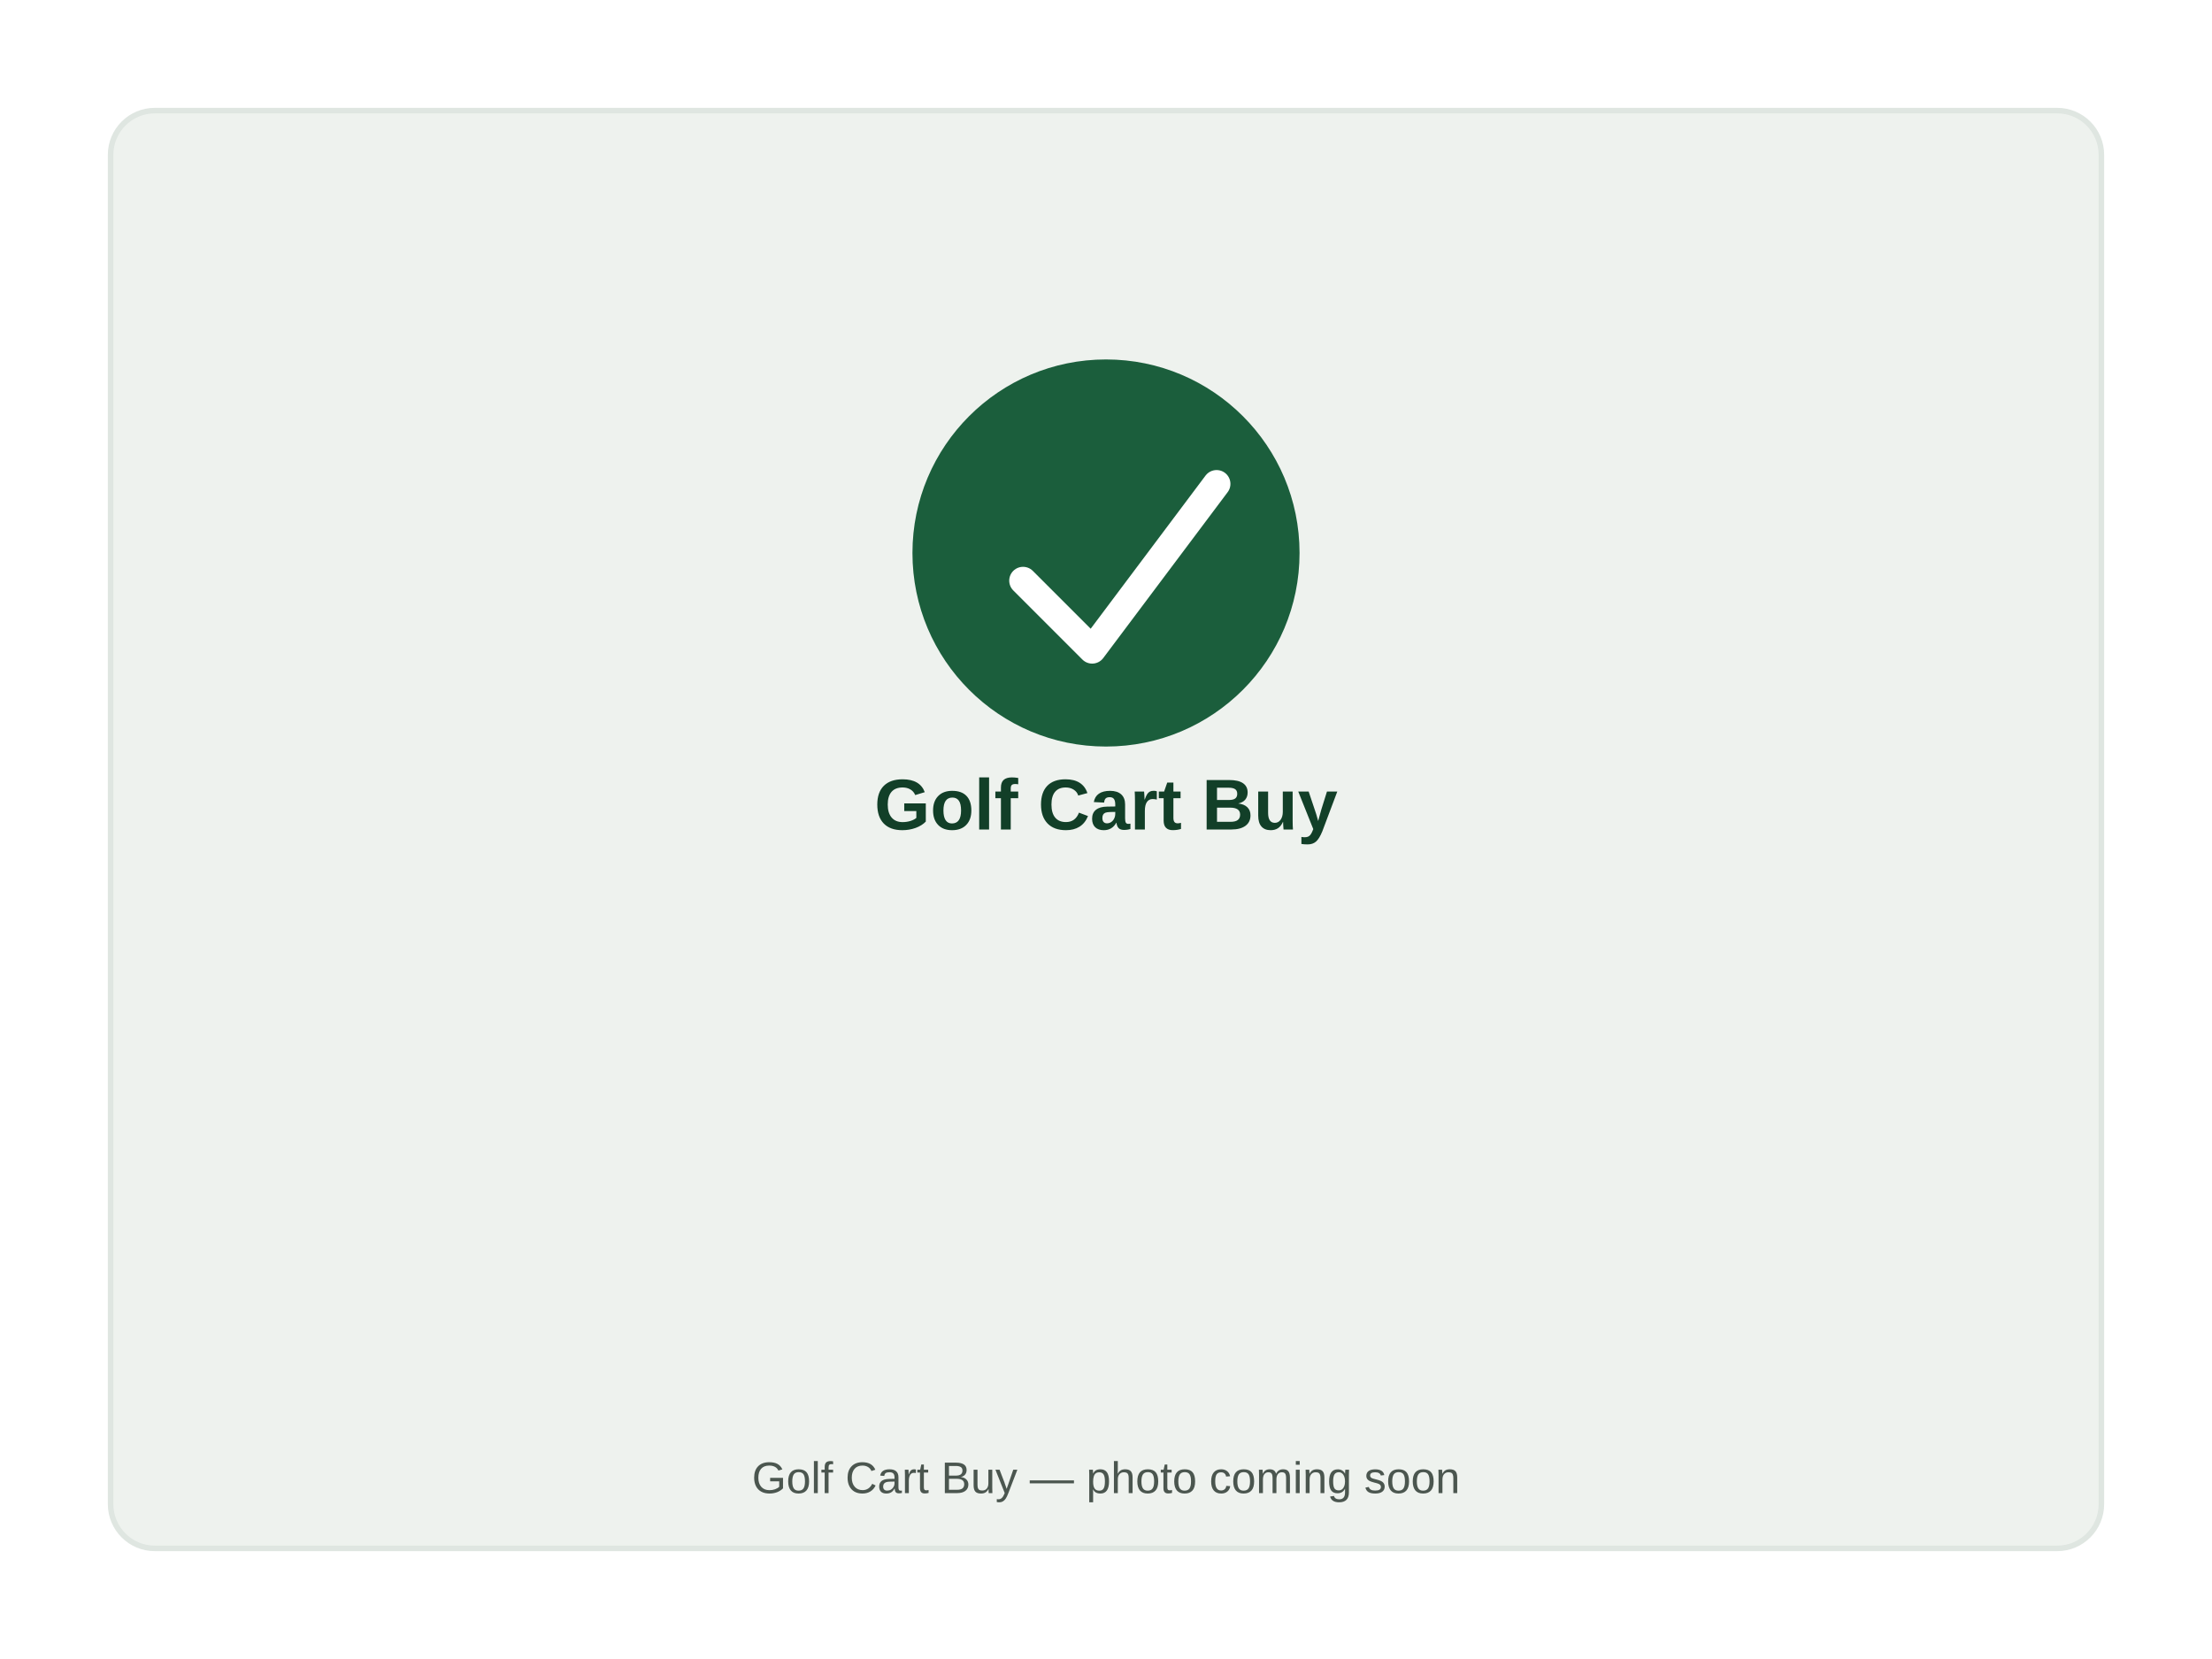
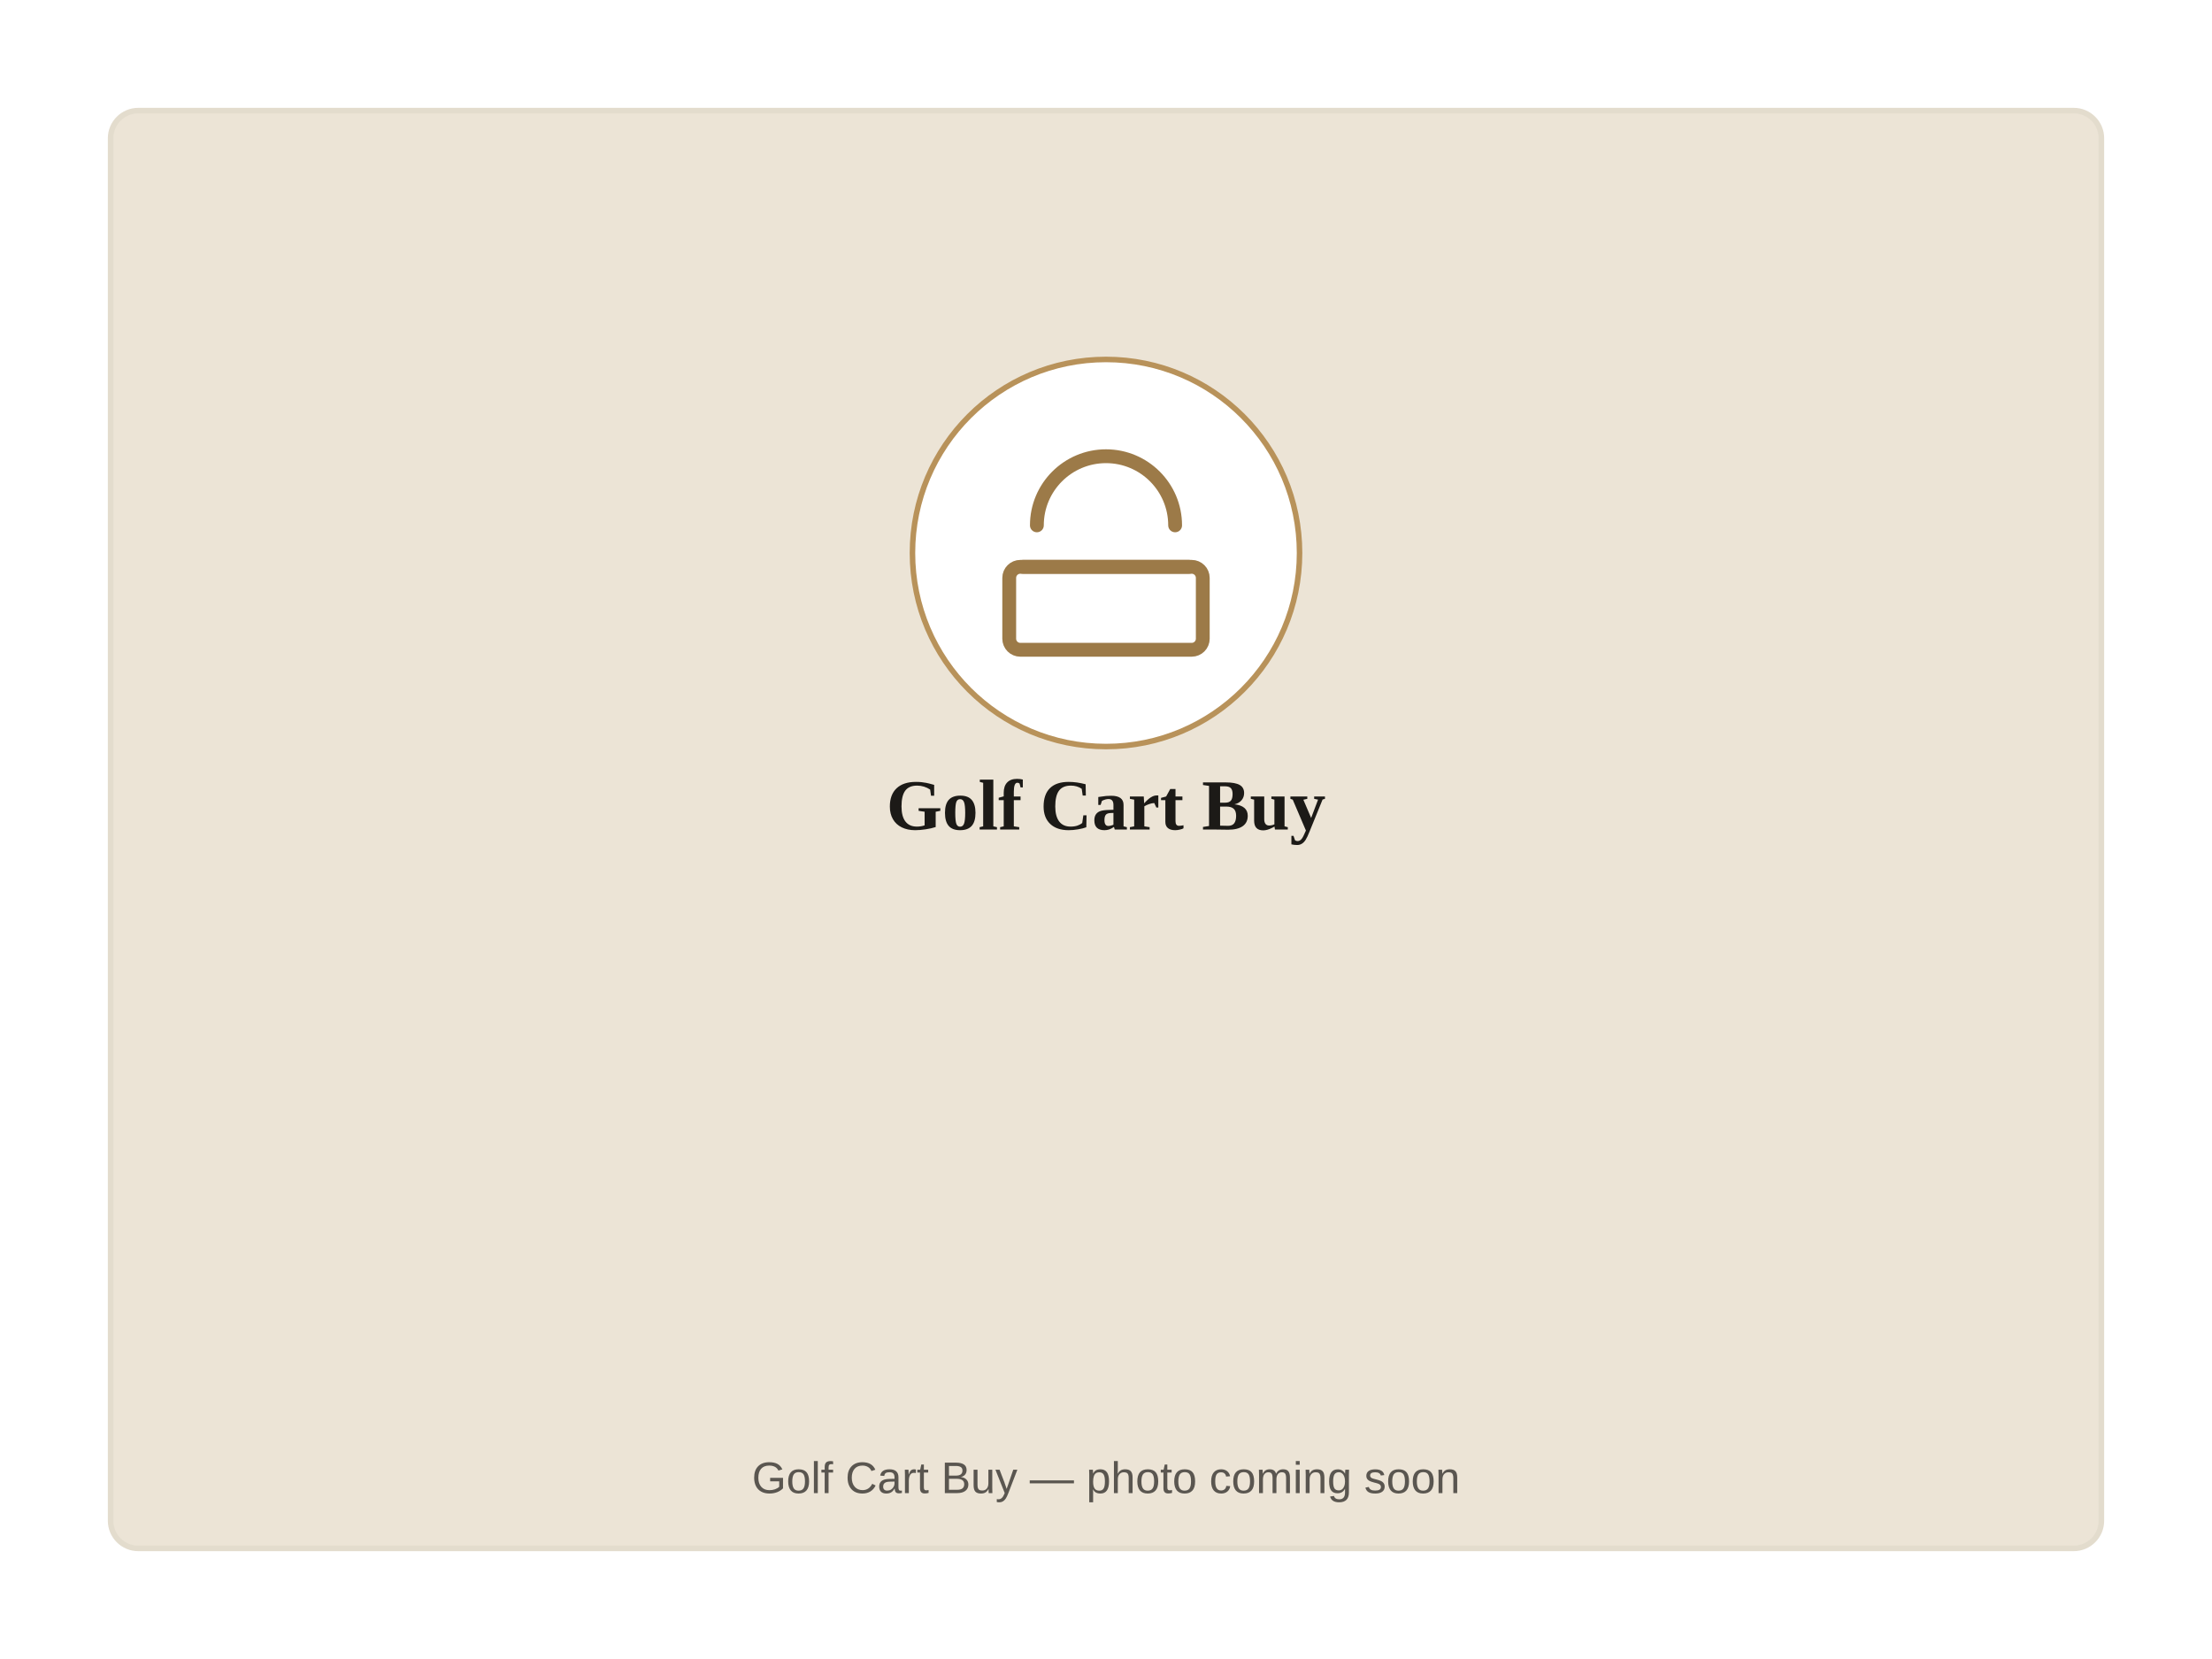
<svg xmlns="http://www.w3.org/2000/svg" viewBox="0 0 800 600" width="800" height="600">
  <rect width="800" height="600" fill="#ffffff" />
-   <rect x="40" y="40" width="720" height="520" rx="16" fill="#eef2ee" stroke="#dfe6e1" stroke-width="2" />
-   <circle cx="400" cy="200" r="70" fill="#1b5e3c" />
-   <path d="M370 210 L395 235 L440 175" stroke="#ffffff" stroke-width="10" fill="none" stroke-linecap="round" stroke-linejoin="round" />
-   <text font-family="Arial, Helvetica, sans-serif" font-size="26" font-weight="700" fill="#123f28" text-anchor="middle">
+   <rect x="40" y="40" width="720" height="520" rx="10" fill="#ece4d6" stroke="#e3dccd" stroke-width="2" />
+   <circle cx="400" cy="200" r="70" fill="#ffffff" stroke="#b8925a" stroke-width="2" />
+   <path d="M370 205 h60 M375 190 a25 25 0 0 1 50 0" stroke="#9c7a48" stroke-width="5" fill="none" stroke-linecap="round" stroke-linejoin="round" />
+   <rect x="365" y="205" width="70" height="30" rx="4" stroke="#9c7a48" stroke-width="5" fill="none" />
+   <text font-family="Georgia, 'Times New Roman', serif" font-size="26" font-weight="700" fill="#1c1a17" text-anchor="middle">
    <tspan x="400" y="300">Golf Cart Buy</tspan>
  </text>
-   <text x="400" y="540" font-family="Arial, Helvetica, sans-serif" font-size="16" fill="#4b564f" text-anchor="middle">Golf Cart Buy — photo coming soon</text>
+   <text x="400" y="540" font-family="Arial, Helvetica, sans-serif" font-size="16" fill="#5a5650" text-anchor="middle">Golf Cart Buy — photo coming soon</text>
</svg>
